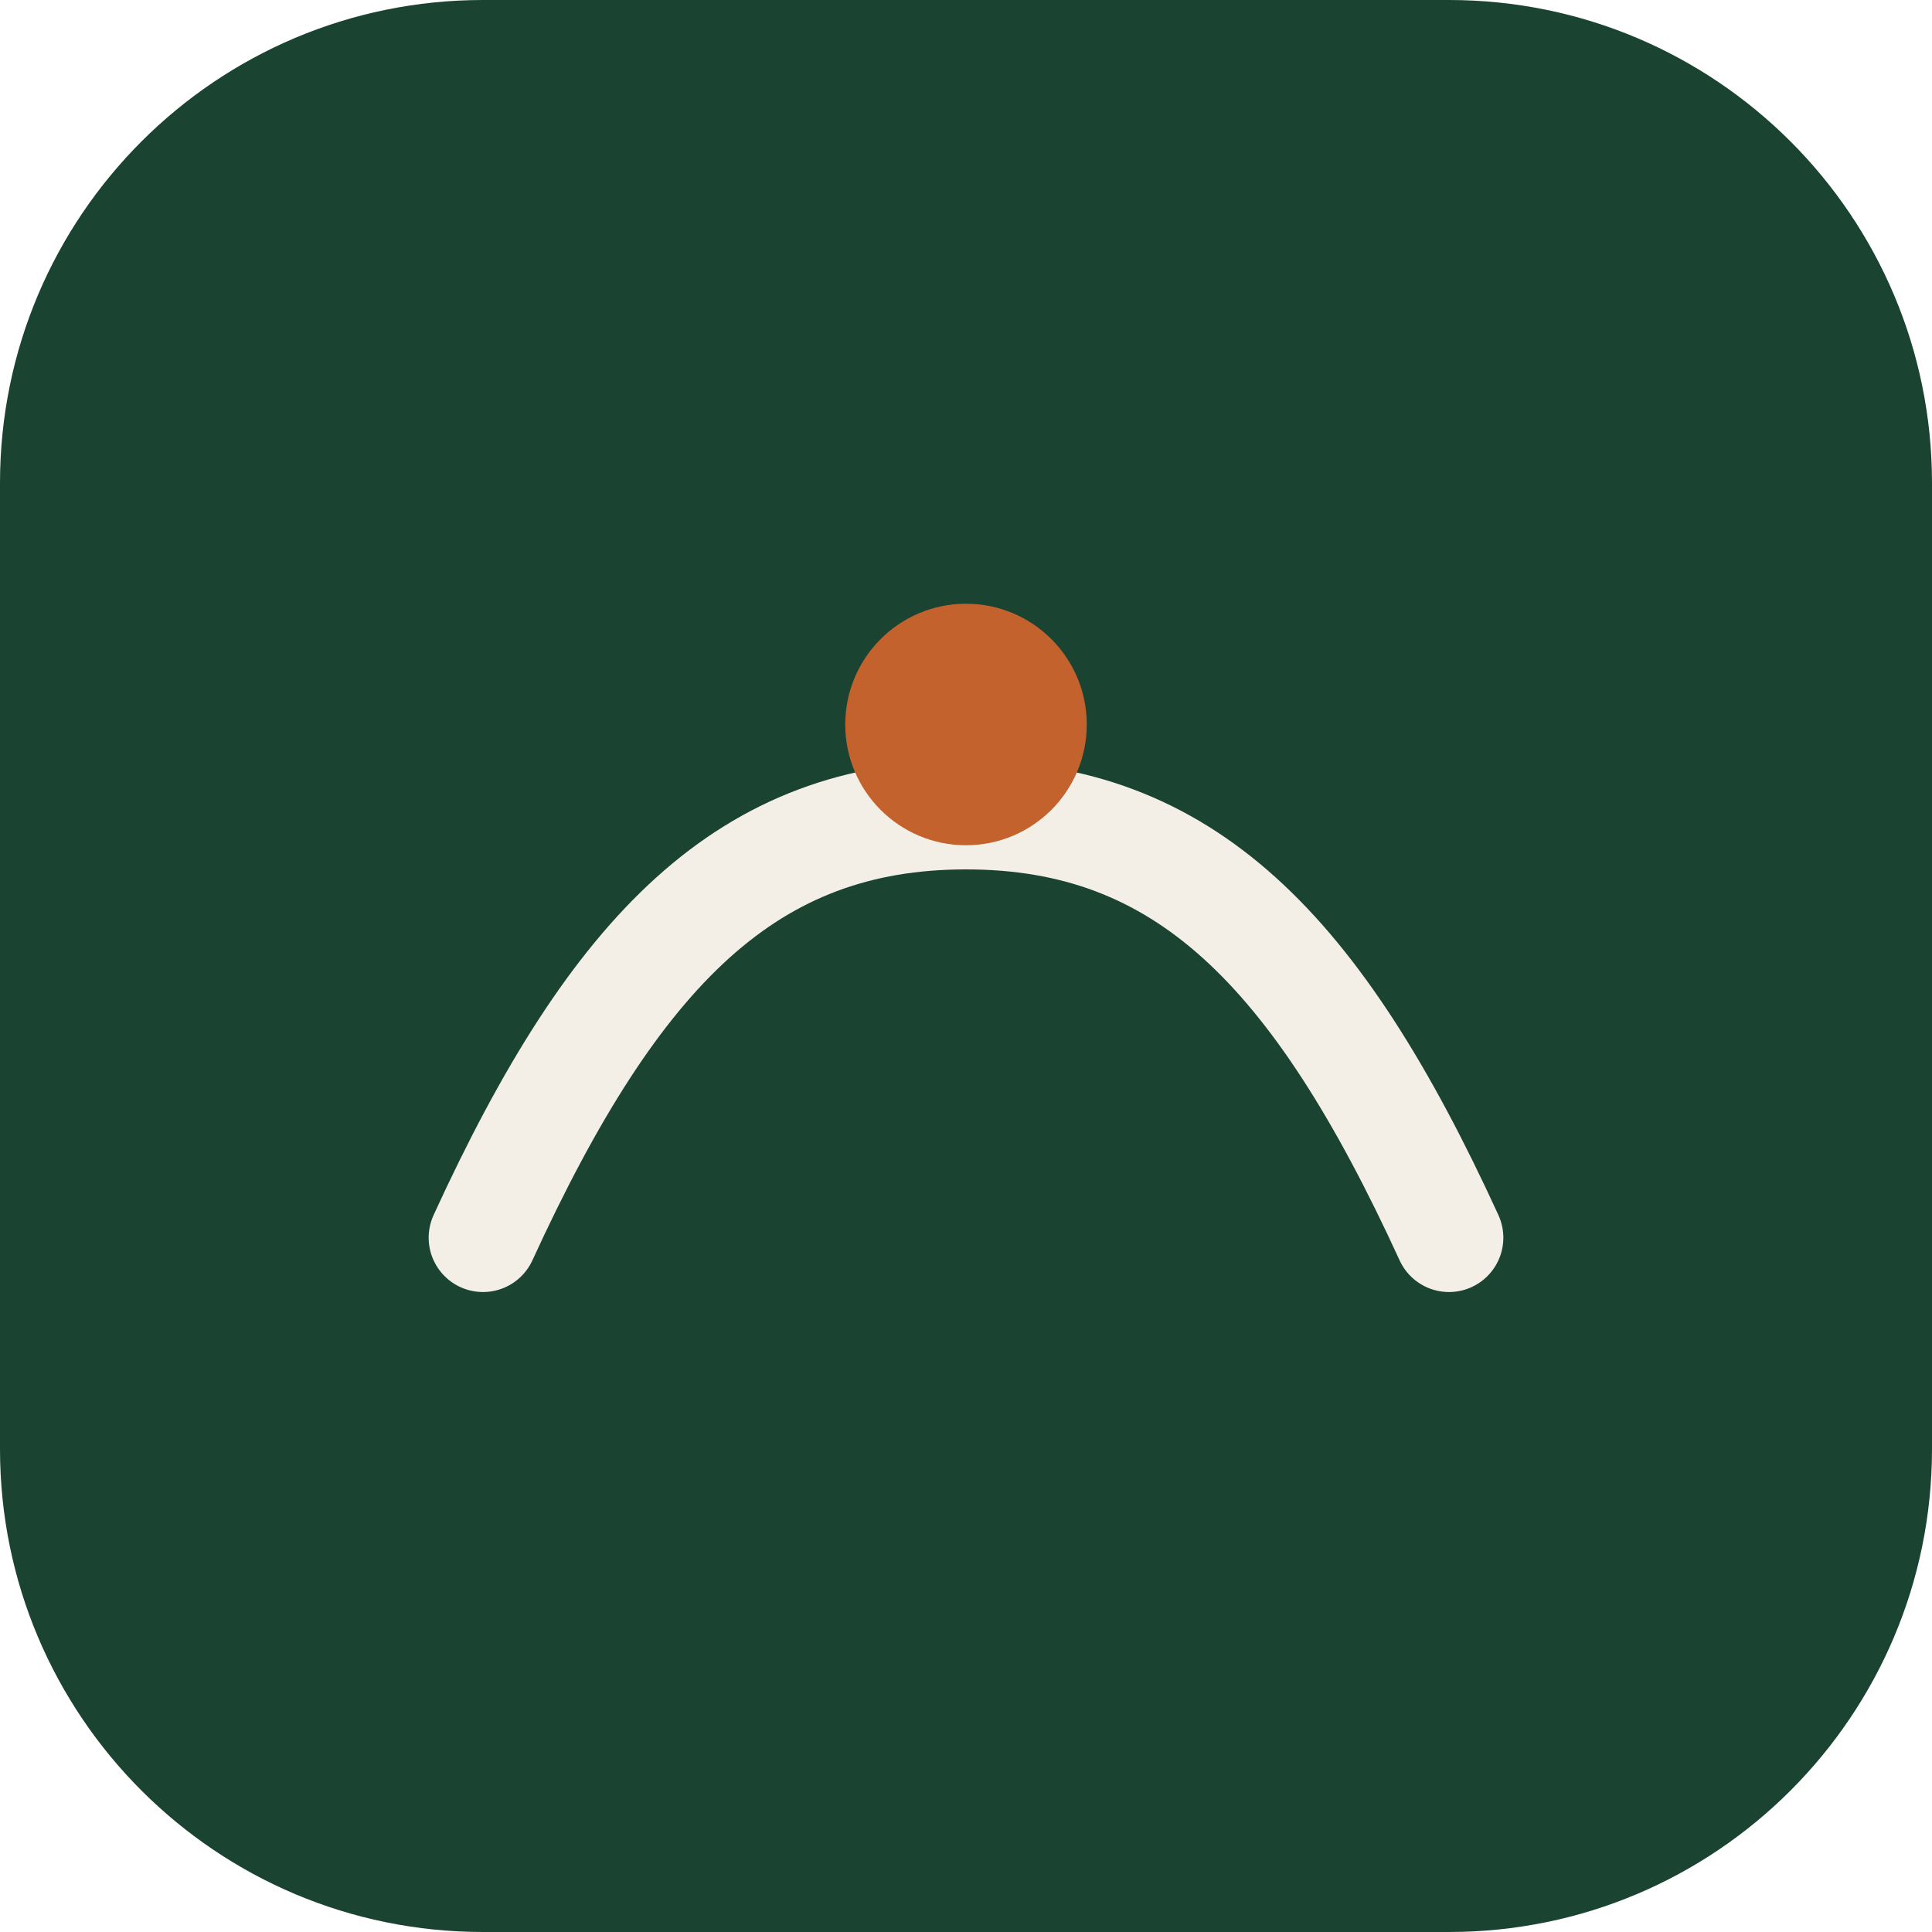
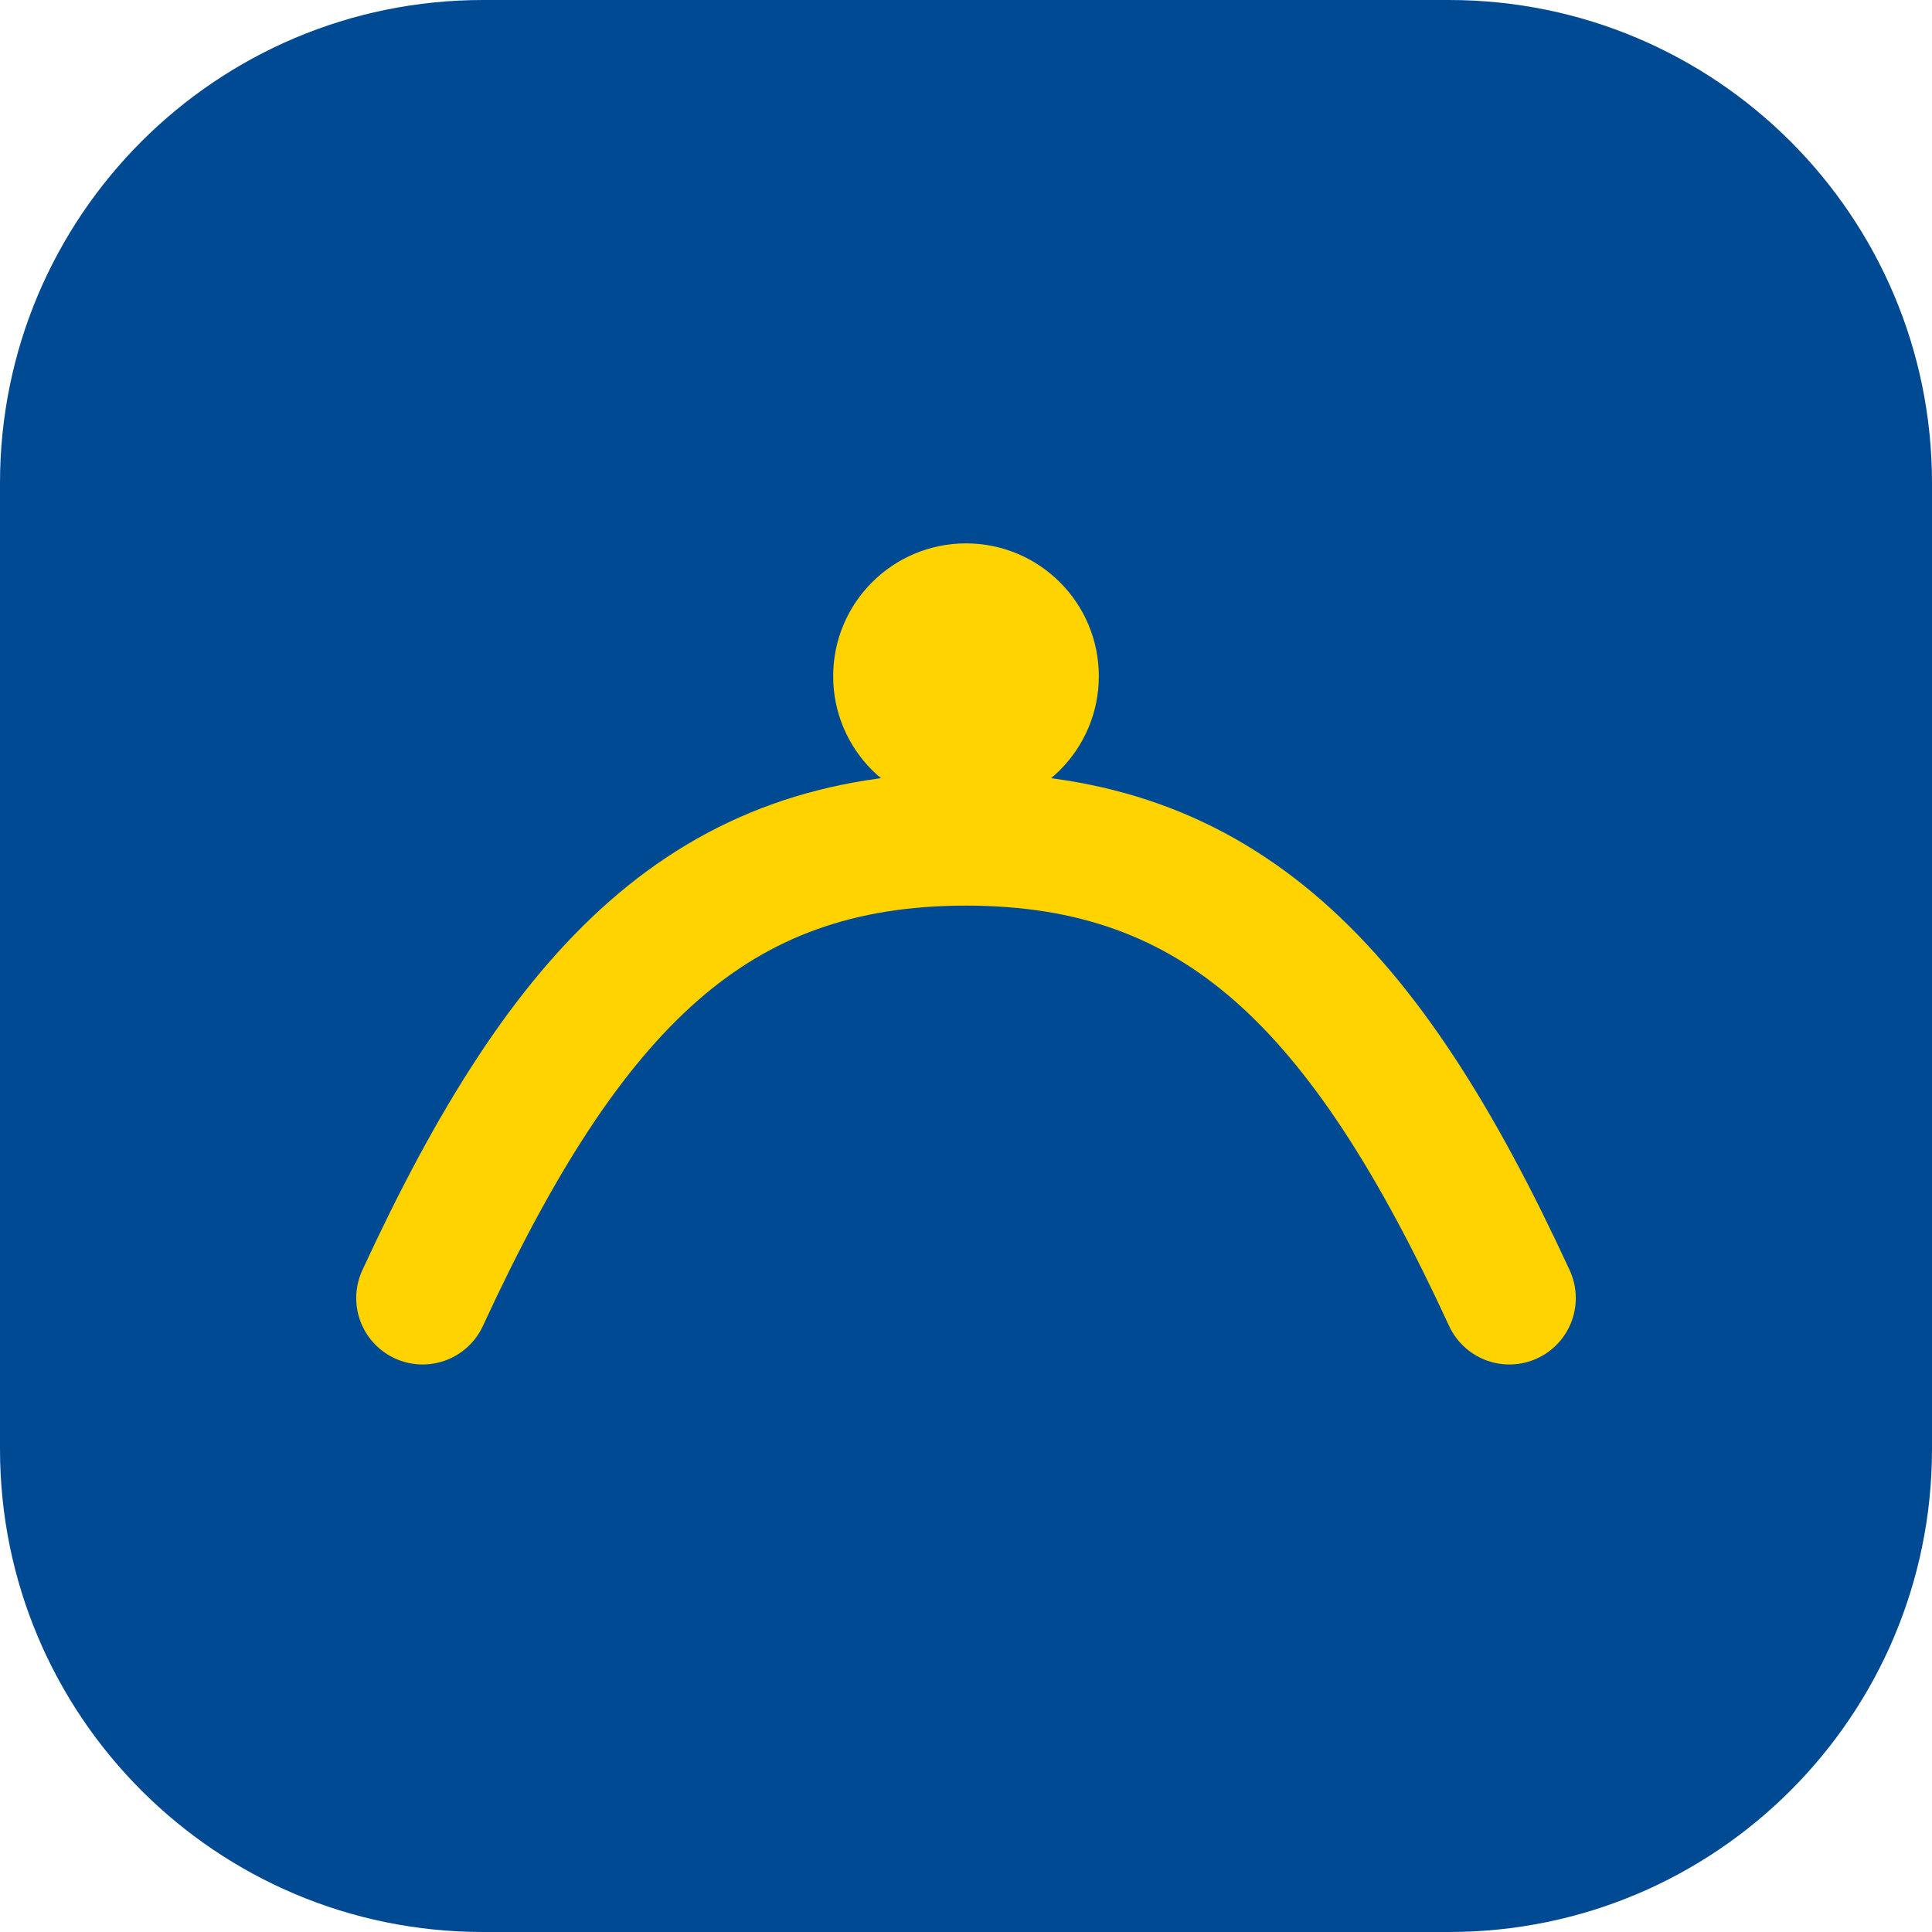
<svg xmlns="http://www.w3.org/2000/svg" viewBox="0 0 32 32">
-   <rect width="32" height="32" rx="8" fill="#1b4332" />
-   <path d="M8 20.5c2.2-4.8 4.4-7 8-7s5.8 2.2 8 7" fill="none" stroke="#f4efe6" stroke-width="1.8" stroke-linecap="round" />
-   <circle cx="16" cy="12" r="2" fill="#c4622d" />
+   <rect width="32" height="32" rx="8" fill="#004A93" />
+   <path d="M7 21.5c2.4-5.2 4.8-7.6 9-7.6s6.6 2.4 9 7.6" fill="none" stroke="#FFD300" stroke-width="2.2" stroke-linecap="round" />
+   <circle cx="16" cy="11.2" r="2.2" fill="#FFD300" />
</svg>
